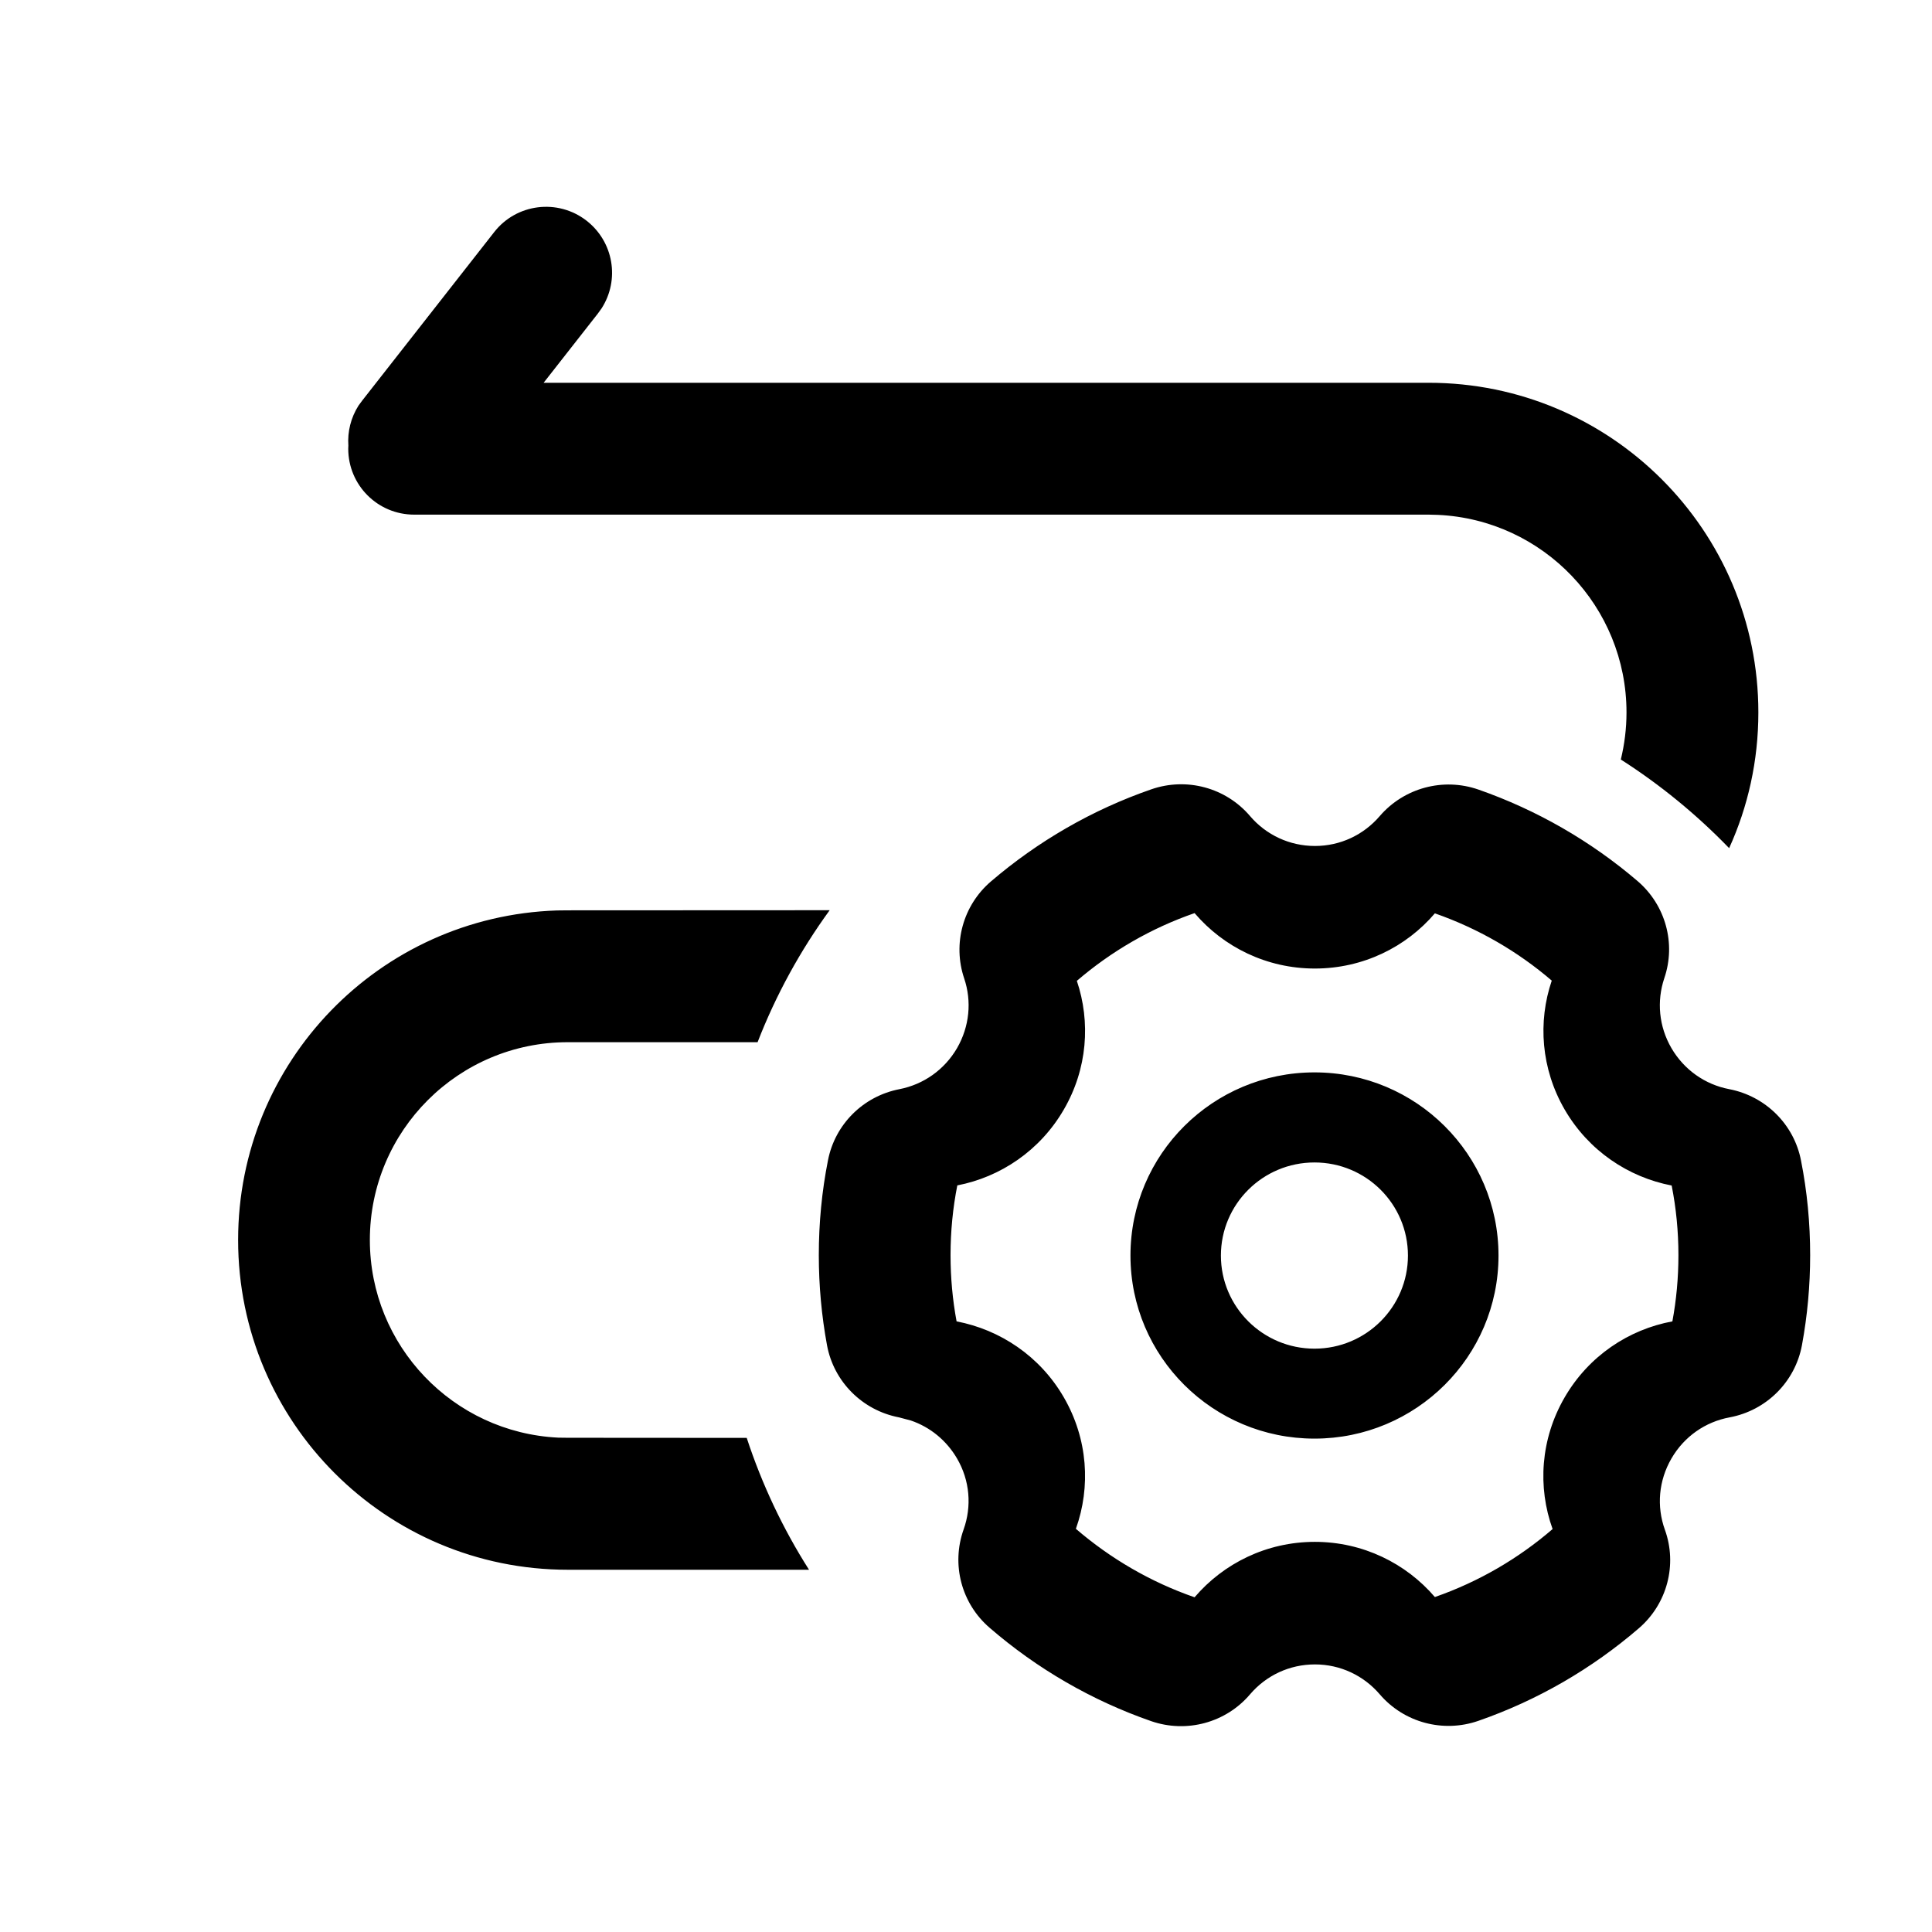
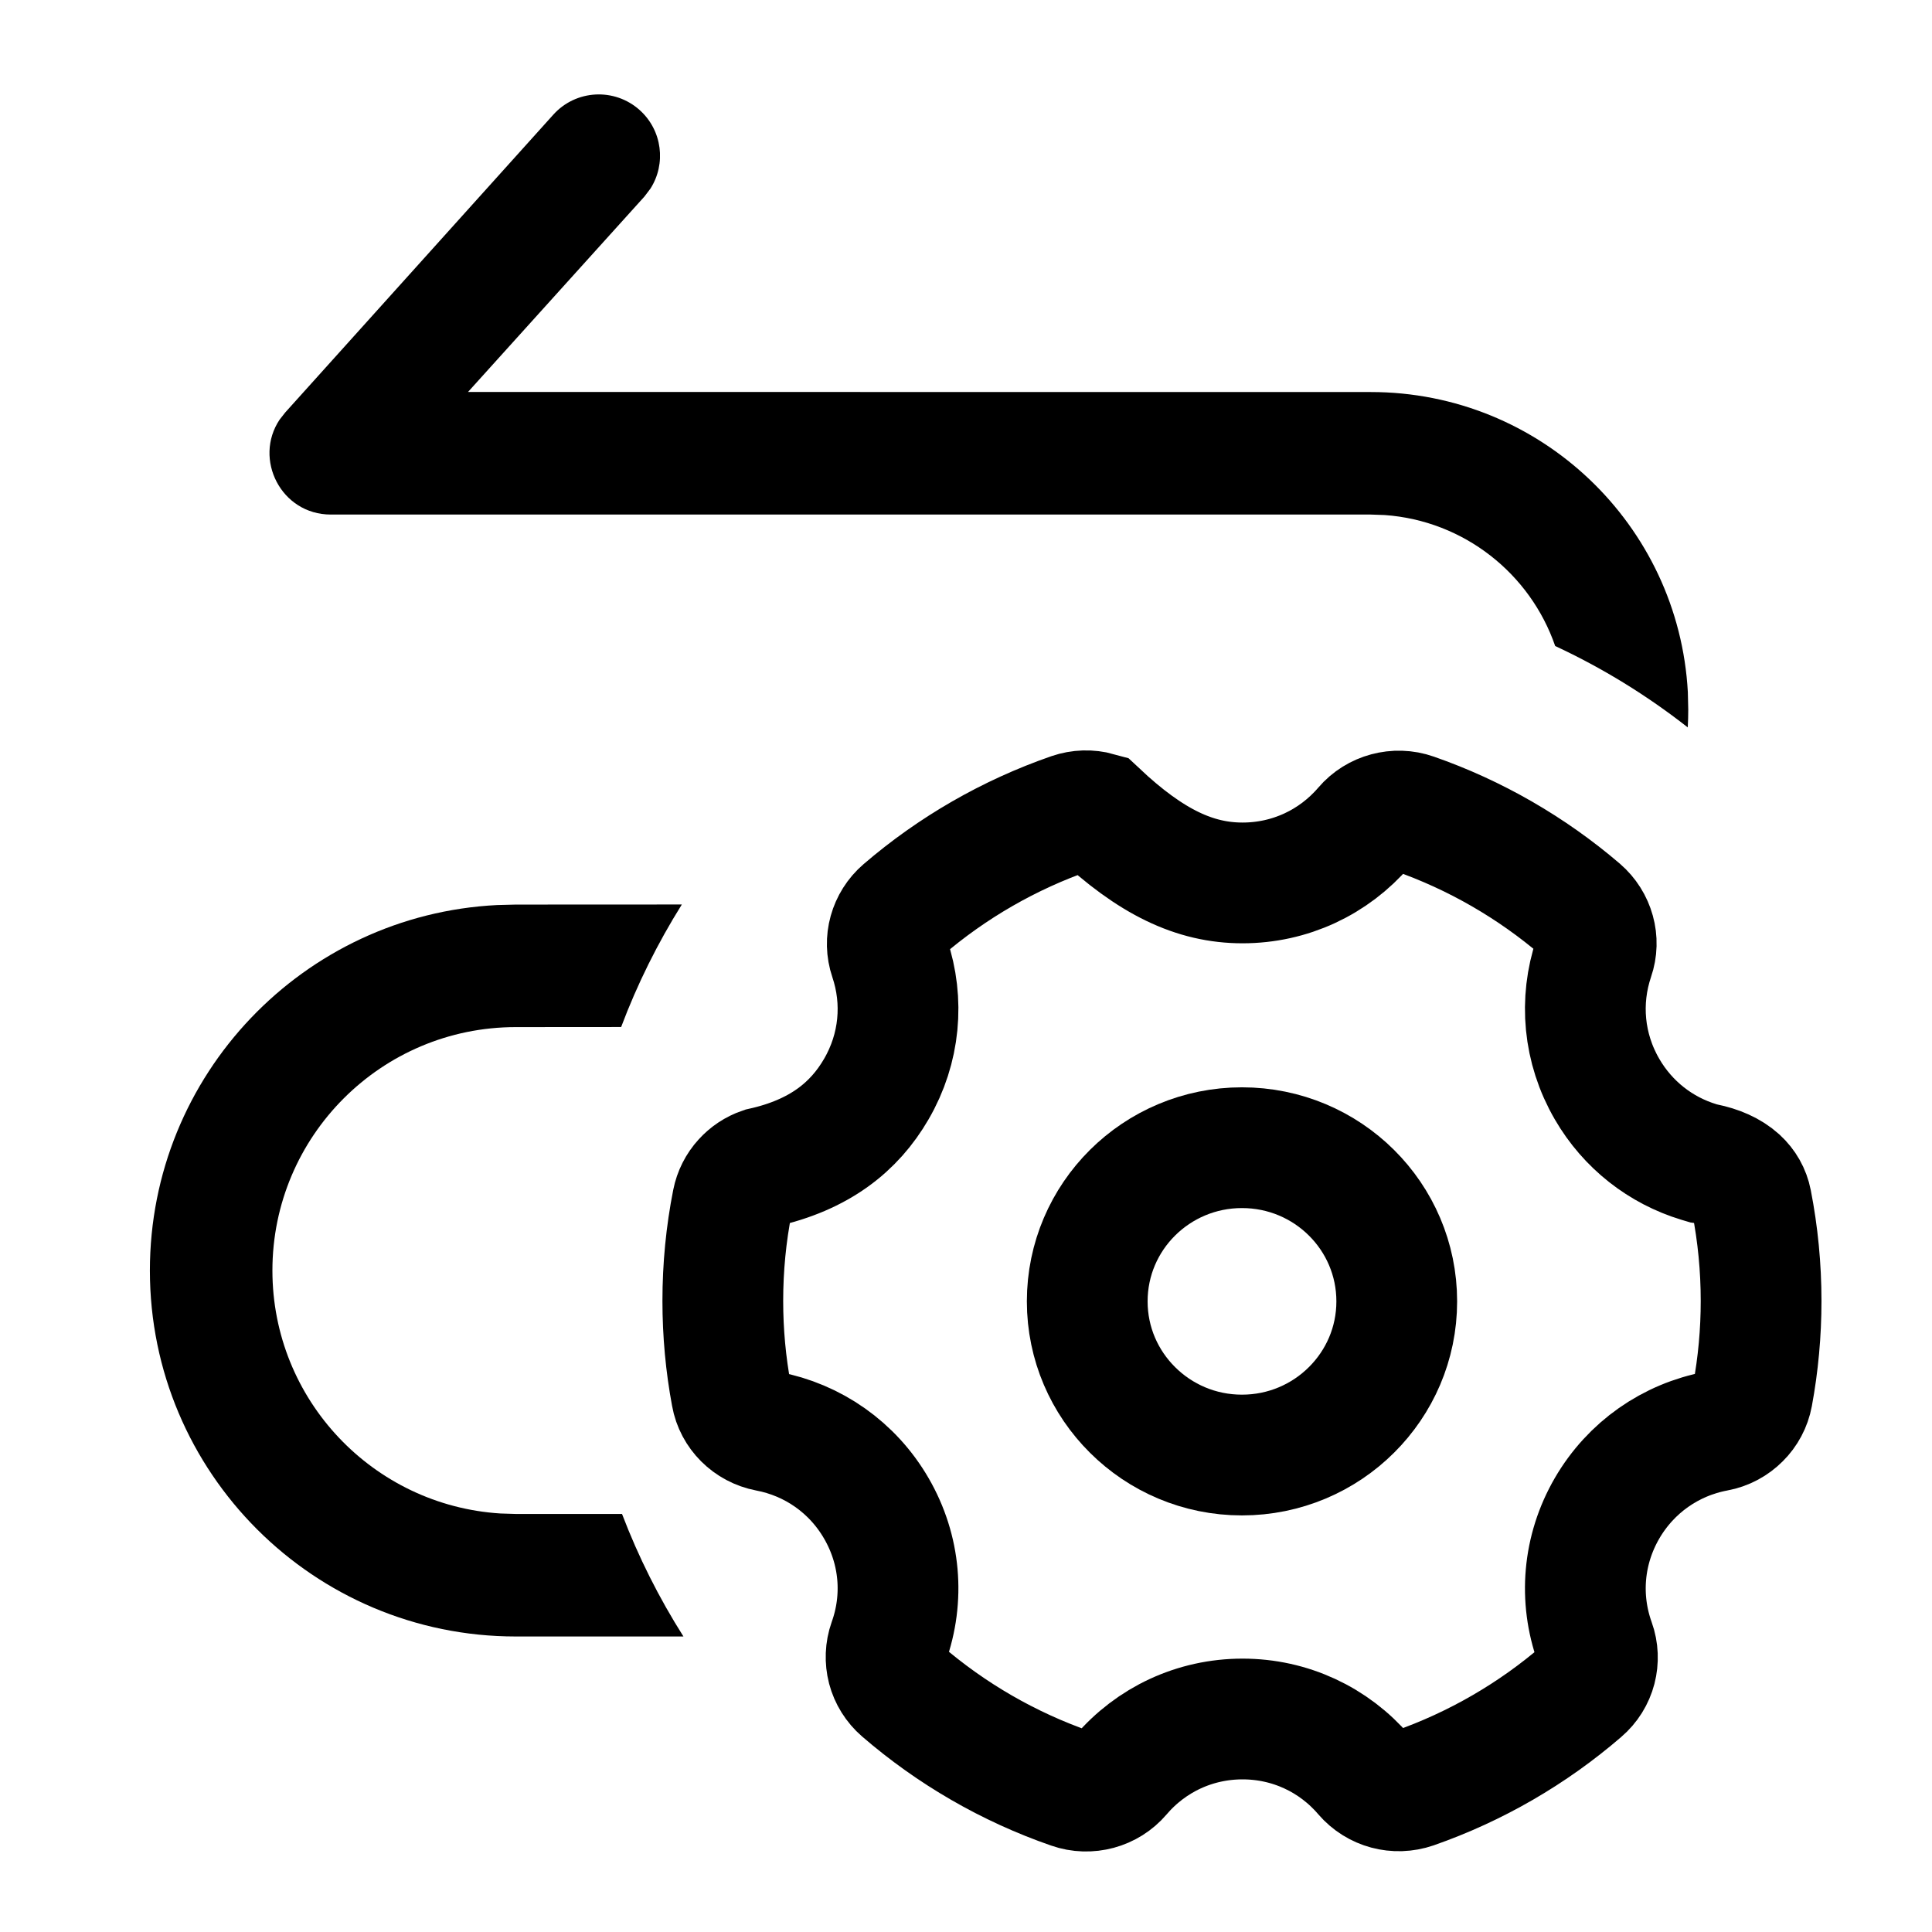
- <svg xmlns="http://www.w3.org/2000/svg" width="16px" height="16px" viewBox="0 0 16 16" version="1.1">
+ <svg xmlns="http://www.w3.org/2000/svg" width="24px" height="24px" viewBox="0 0 24 24" version="1.1">
  <g stroke-width="1" fill="none" fill-rule="evenodd">
-     <path d="M10.352,6.758 C10.486,6.915 10.68,7.006 10.89,7.006 C11.099,7.006 11.292,6.915 11.426,6.759 C11.627,6.525 11.952,6.437 12.244,6.539 C12.728,6.708 13.175,6.966 13.562,7.297 C13.794,7.496 13.881,7.814 13.783,8.101 C13.719,8.292 13.738,8.501 13.842,8.68 C13.947,8.86 14.121,8.982 14.321,9.02 C14.621,9.078 14.857,9.311 14.915,9.61 C14.966,9.867 14.991,10.13 14.991,10.395 C14.991,10.647 14.968,10.896 14.923,11.14 C14.867,11.443 14.629,11.681 14.324,11.738 C14.123,11.775 13.947,11.897 13.842,12.079 C13.736,12.262 13.718,12.475 13.788,12.669 C13.892,12.958 13.807,13.282 13.573,13.484 C13.183,13.82 12.733,14.081 12.244,14.251 C11.952,14.353 11.627,14.266 11.426,14.031 C11.292,13.875 11.099,13.784 10.89,13.784 C10.679,13.784 10.486,13.875 10.352,14.032 C10.152,14.267 9.827,14.355 9.534,14.254 C9.042,14.083 8.588,13.82 8.195,13.48 C7.962,13.279 7.877,12.957 7.98,12.667 C8.049,12.474 8.032,12.261 7.926,12.079 C7.838,11.928 7.702,11.818 7.543,11.764 L7.445,11.738 C7.142,11.68 6.905,11.443 6.849,11.141 C6.804,10.896 6.781,10.647 6.781,10.395 C6.781,10.129 6.806,9.866 6.857,9.609 C6.915,9.311 7.149,9.078 7.449,9.02 C7.648,8.981 7.821,8.86 7.926,8.68 C8.029,8.501 8.049,8.293 7.985,8.103 C7.888,7.816 7.975,7.499 8.205,7.301 C8.596,6.966 9.046,6.706 9.534,6.537 C9.827,6.435 10.152,6.523 10.352,6.758 Z M9.893,7.562 C9.532,7.687 9.202,7.879 8.918,8.123 C9.033,8.464 9.006,8.852 8.81,9.189 C8.613,9.529 8.285,9.748 7.928,9.817 C7.891,10.004 7.872,10.197 7.872,10.395 C7.872,10.582 7.889,10.766 7.922,10.943 C8.282,11.012 8.612,11.23 8.81,11.572 C9.01,11.917 9.034,12.314 8.91,12.661 C9.196,12.907 9.529,13.102 9.893,13.228 C10.133,12.947 10.49,12.769 10.889,12.769 C11.287,12.769 11.644,12.947 11.883,13.226 C12.245,13.1 12.575,12.907 12.858,12.663 C12.733,12.316 12.757,11.918 12.958,11.572 C13.157,11.229 13.488,11.01 13.85,10.943 C13.883,10.765 13.9,10.582 13.9,10.395 C13.9,10.198 13.881,10.005 13.844,9.818 C13.485,9.749 13.156,9.53 12.958,9.189 C12.762,8.851 12.735,8.462 12.851,8.121 C12.569,7.879 12.241,7.689 11.883,7.564 C11.644,7.844 11.287,8.021 10.889,8.021 C10.49,8.021 10.133,7.843 9.893,7.562 Z M6.871,7.538 C6.628,7.872 6.426,8.239 6.274,8.631 L4.702,8.631 C3.797,8.631 3.063,9.364 3.063,10.269 C3.063,11.144 3.751,11.864 4.624,11.906 L4.702,11.907 L6.184,11.908 C6.311,12.295 6.485,12.662 6.7,13 L4.702,13 C3.194,13 1.972,11.777 1.972,10.269 C1.972,8.796 3.14,7.589 4.612,7.54 L4.701,7.539 L6.871,7.538 Z M10.886,8.881 C11.727,8.881 12.41,9.56 12.41,10.398 C12.41,11.235 11.727,11.914 10.886,11.914 C10.044,11.914 9.362,11.235 9.362,10.398 C9.362,9.56 10.044,8.881 10.886,8.881 Z M10.886,9.627 C10.458,9.627 10.111,9.972 10.111,10.398 C10.111,10.823 10.458,11.169 10.886,11.169 C11.314,11.169 11.66,10.823 11.66,10.398 C11.66,9.972 11.314,9.627 10.886,9.627 Z M4.858,1.828 C5.081,2.002 5.135,2.316 4.982,2.554 L4.951,2.597 L4.502,3.17 L11.832,3.17 C13.339,3.17 14.562,4.392 14.562,5.9 C14.562,6.301 14.476,6.681 14.32,7.024 C14.051,6.746 13.75,6.499 13.423,6.29 C13.453,6.166 13.47,6.035 13.47,5.9 C13.47,5.026 12.782,4.305 11.909,4.264 L11.832,4.262 L3.43,4.262 C3.128,4.262 2.884,4.018 2.884,3.716 L2.885,3.69 C2.877,3.576 2.905,3.46 2.969,3.359 L3,3.317 L4.092,1.923 C4.277,1.685 4.62,1.643 4.858,1.828 Z" fill="currentColor" fill-rule="nonzero" />
+     <path d="M15.428,14.257 C15.96,14.257 16.441,14.471 16.789,14.817 C17.136,15.162 17.351,15.639 17.351,16.166 C17.351,16.693 17.136,17.169 16.789,17.514 C16.441,17.861 15.959,18.075 15.428,18.075 C14.897,18.075 14.416,17.861 14.068,17.514 C13.721,17.169 13.506,16.693 13.506,16.166 C13.506,15.639 13.721,15.162 14.068,14.817 C14.416,14.471 14.897,14.257 15.428,14.257 Z" stroke="currentColor" stroke-width="1.5" fill-rule="nonzero" />
+     <path d="M13.304,10.103 C13.415,10.065 13.532,10.062 13.64,10.092 C14.298,10.711 14.843,10.968 15.435,10.968 C16.025,10.968 16.569,10.712 16.945,10.273 C17.021,10.184 17.12,10.124 17.228,10.095 C17.336,10.066 17.453,10.068 17.564,10.107 C18.324,10.372 19.025,10.777 19.634,11.298 C19.72,11.372 19.78,11.469 19.809,11.574 C19.838,11.678 19.836,11.79 19.799,11.897 C19.617,12.435 19.67,13.024 19.963,13.529 C20.221,13.974 20.63,14.291 21.105,14.435 C21.119,14.439 21.133,14.444 21.147,14.448 C21.156,14.449 21.165,14.451 21.174,14.453 C21.347,14.488 21.493,14.551 21.6,14.648 C21.683,14.724 21.737,14.82 21.758,14.928 C21.837,15.332 21.877,15.744 21.877,16.161 C21.877,16.556 21.841,16.947 21.77,17.331 C21.749,17.444 21.694,17.545 21.616,17.622 C21.537,17.701 21.435,17.757 21.32,17.778 C20.754,17.884 20.26,18.226 19.963,18.737 C19.664,19.253 19.615,19.857 19.811,20.402 C19.85,20.51 19.853,20.624 19.826,20.729 C19.798,20.836 19.738,20.934 19.65,21.009 C19.038,21.537 18.331,21.947 17.564,22.215 C17.453,22.253 17.336,22.256 17.228,22.227 C17.12,22.198 17.021,22.137 16.945,22.049 C16.569,21.609 16.025,21.354 15.435,21.354 C14.843,21.354 14.298,21.611 13.922,22.052 C13.847,22.14 13.748,22.201 13.64,22.23 C13.532,22.259 13.415,22.257 13.304,22.218 C12.53,21.95 11.817,21.537 11.2,21.004 C11.113,20.929 11.053,20.831 11.025,20.725 C10.998,20.619 11.001,20.506 11.039,20.398 C11.234,19.854 11.185,19.252 10.886,18.737 C10.591,18.228 10.099,17.886 9.535,17.779 C9.421,17.757 9.319,17.702 9.24,17.623 C9.162,17.545 9.107,17.445 9.087,17.332 C9.015,16.948 8.979,16.556 8.979,16.161 C8.979,15.743 9.019,15.33 9.099,14.926 C9.119,14.825 9.166,14.733 9.233,14.66 C9.295,14.591 9.375,14.537 9.466,14.506 C10.179,14.348 10.613,14 10.886,13.529 C11.179,13.025 11.232,12.437 11.051,11.901 C11.015,11.795 11.013,11.682 11.042,11.578 C11.071,11.474 11.13,11.378 11.216,11.304 C11.829,10.777 12.537,10.369 13.304,10.103 Z" stroke="currentColor" stroke-width="1.5" fill-rule="nonzero" />
+     <path d="M7.716,12.758 L6.408,12.759 C4.738,12.759 3.384,14.113 3.384,15.783 C3.384,17.389 4.636,18.702 6.217,18.801 L6.408,18.807 L7.727,18.807 C7.931,19.342 8.187,19.851 8.49,20.329 L6.408,20.329 C3.897,20.329 1.862,18.294 1.862,15.783 C1.862,13.35 3.772,11.364 6.174,11.243 L6.408,11.237 L8.47,11.236 C8.171,11.714 7.917,12.223 7.716,12.758 Z M7.946,1.367 C8.228,1.62 8.277,2.035 8.08,2.343 L8.005,2.442 L5.814,4.869 L17.028,4.87 C19.134,4.87 20.854,6.52 20.967,8.598 L20.972,8.814 C20.972,8.889 20.97,8.963 20.966,9.036 C20.46,8.639 19.908,8.299 19.319,8.025 C19.009,7.126 18.186,6.468 17.201,6.398 L17.028,6.392 L4.11,6.392 C3.491,6.392 3.146,5.702 3.474,5.212 L3.544,5.123 L6.872,1.426 C7.152,1.113 7.633,1.087 7.946,1.367 Z" fill="currentColor" fill-rule="nonzero" />
  </g>
</svg>
